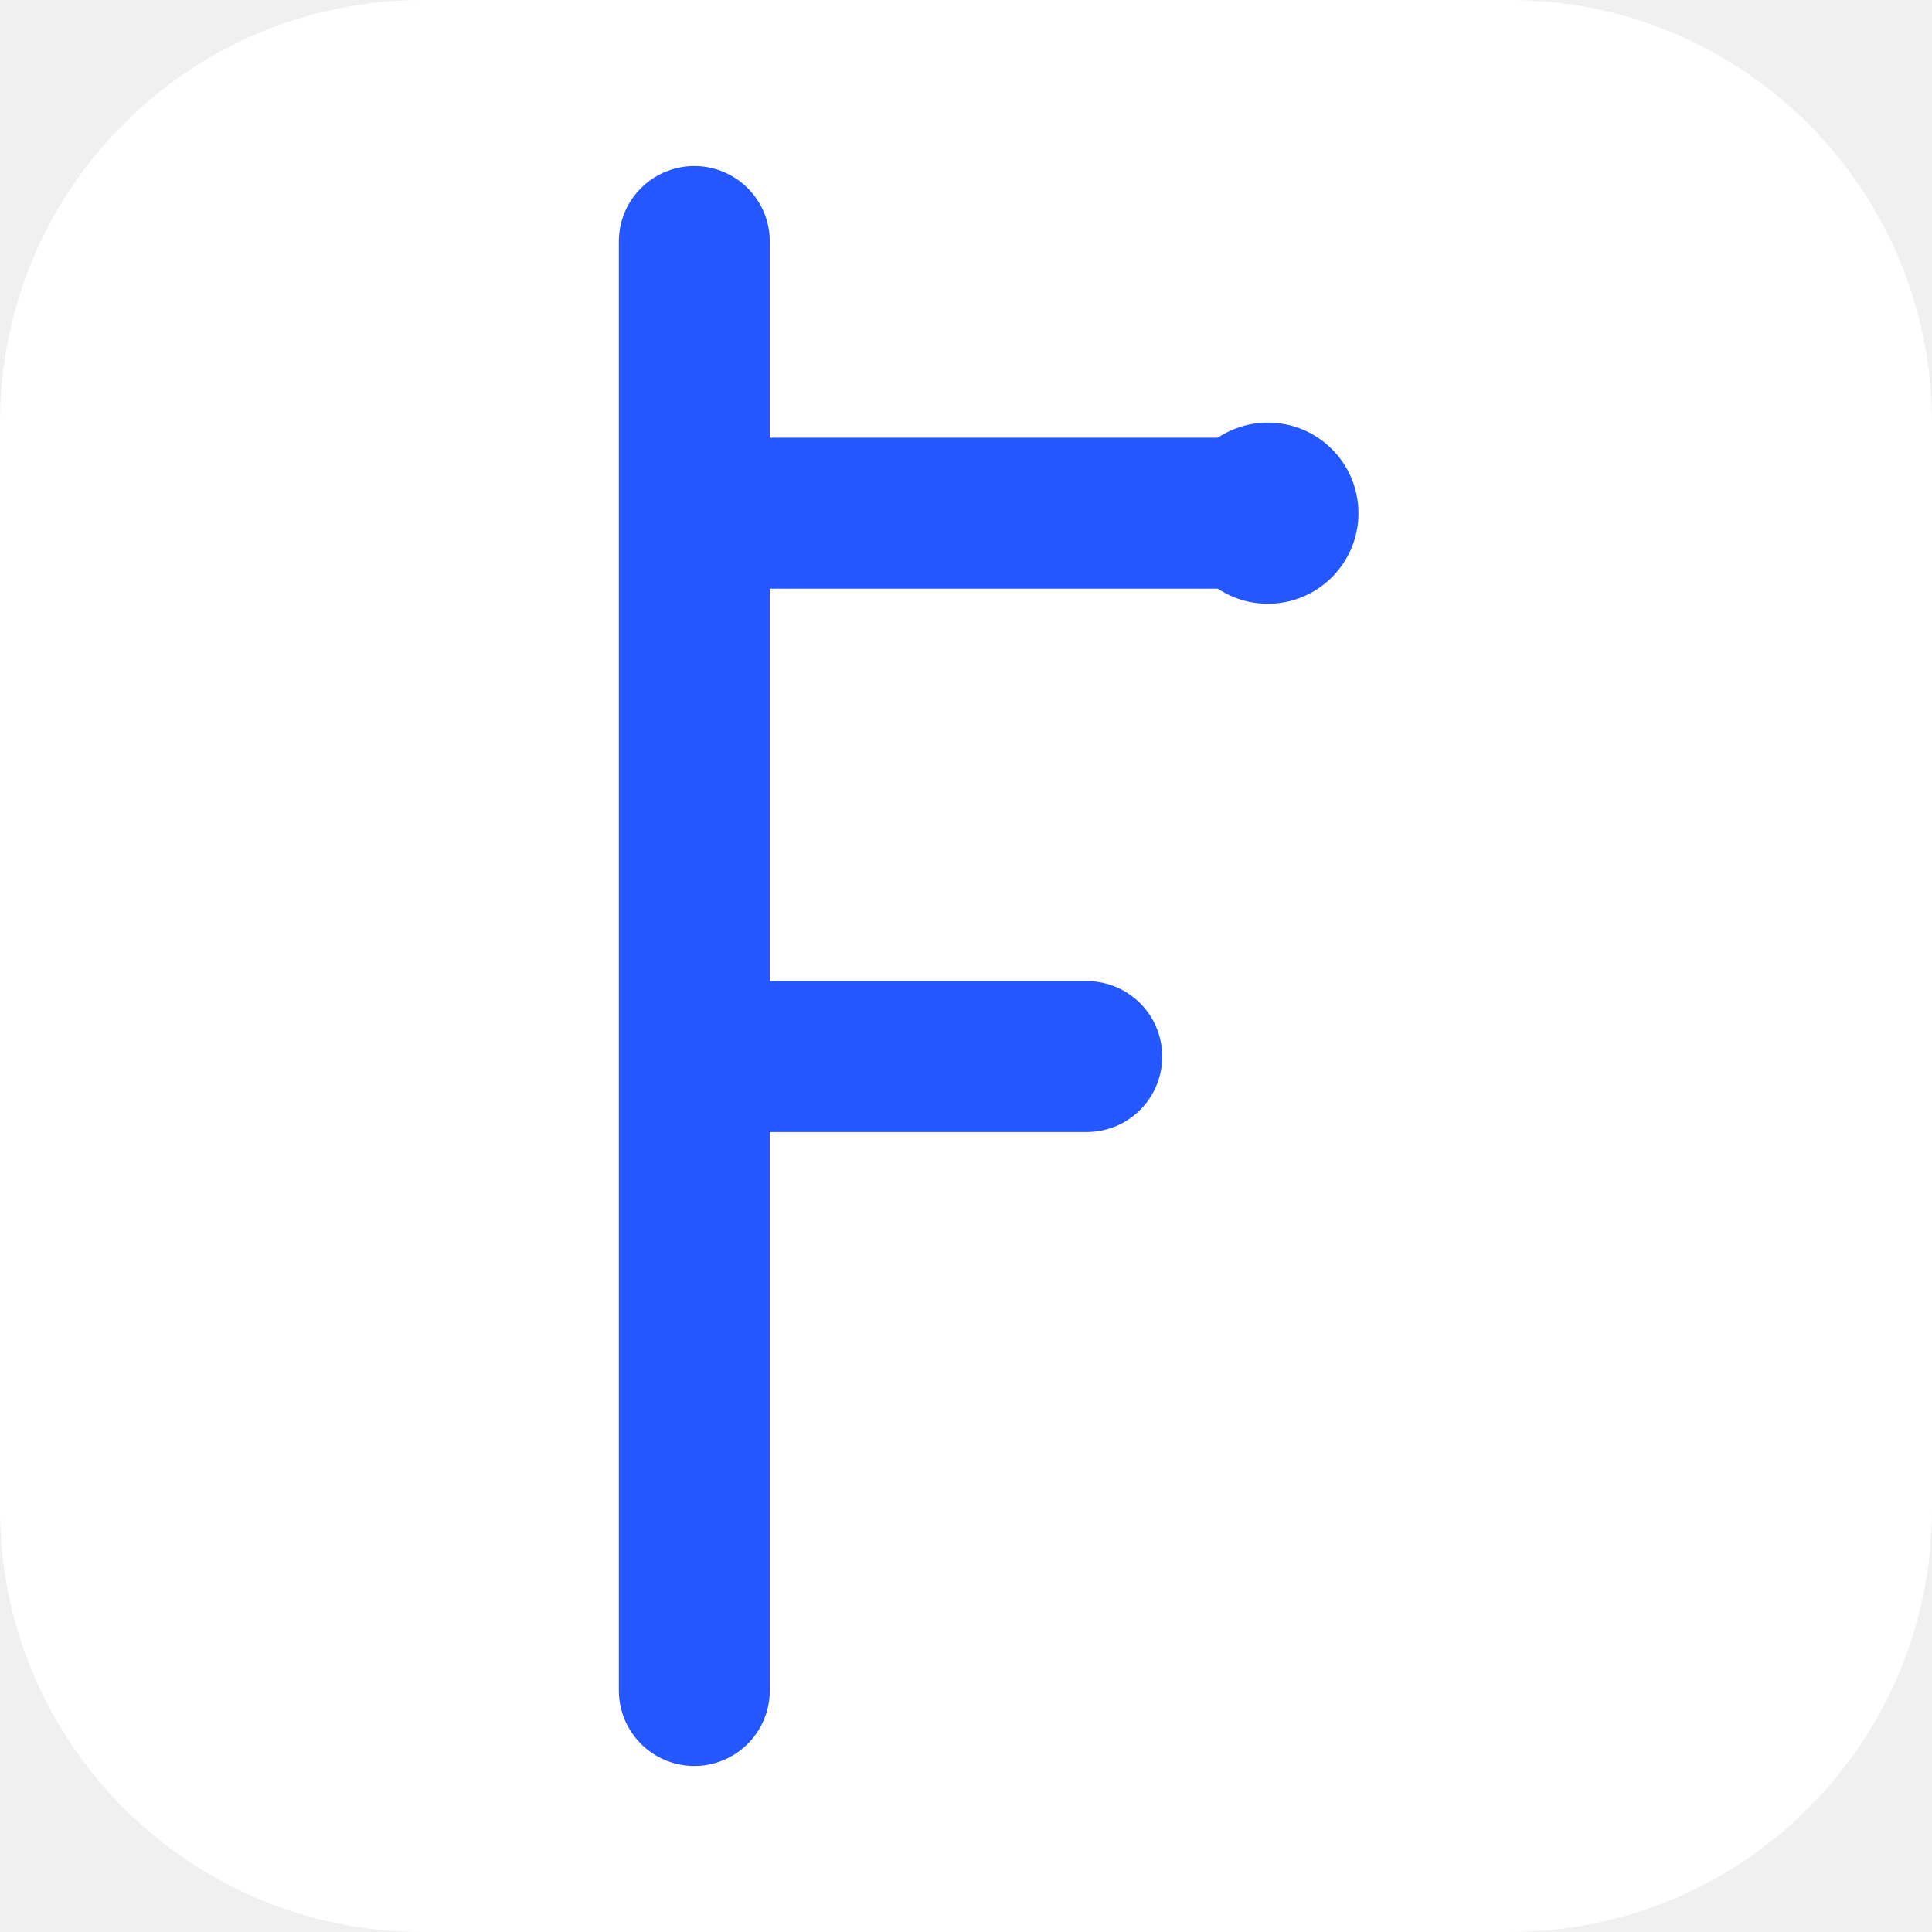
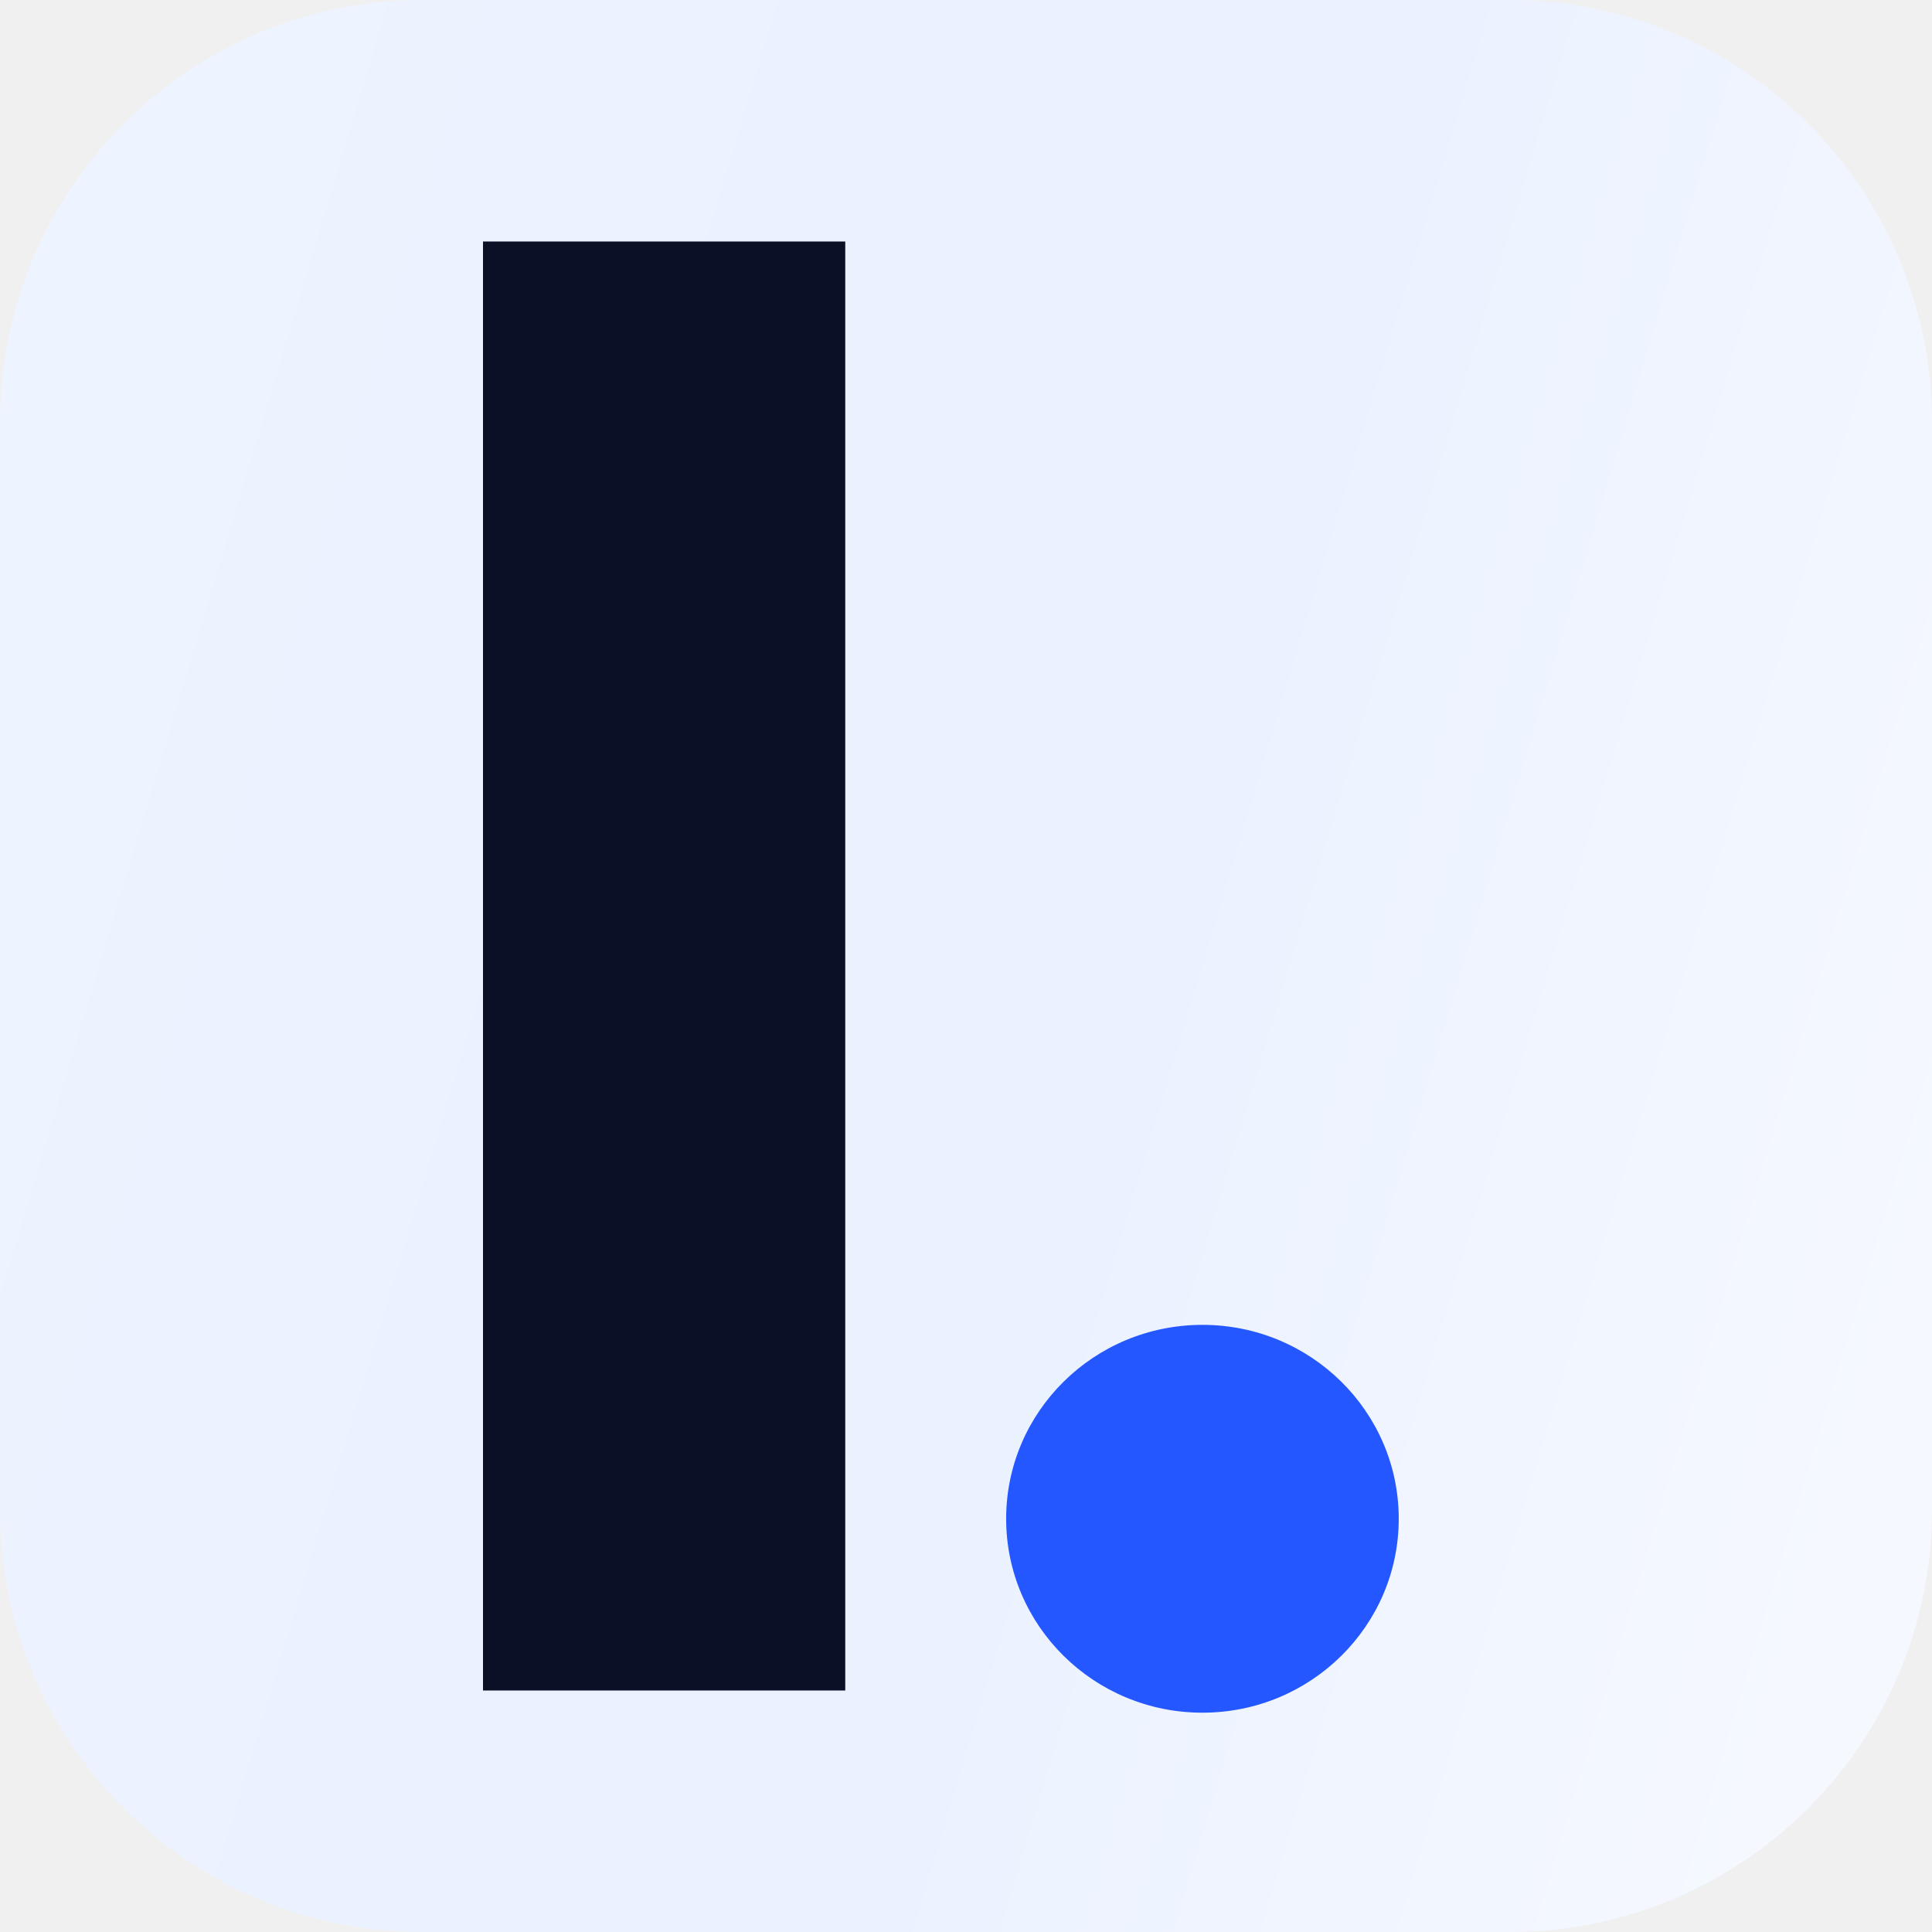
- <svg xmlns="http://www.w3.org/2000/svg" viewBox="0 0 64 64">
-   <rect width="64" height="64" rx="14" fill="#fff" />
-   <path d="M23 8v48M23 17h18M23 35h13" fill="none" stroke="#2457ff" stroke-width="5" stroke-linecap="round" />
-   <circle cx="42" cy="17" r="3" fill="#2457ff" />
+ <svg xmlns="http://www.w3.org/2000/svg" viewBox="0 0 512 512">
+   <defs>
+     <linearGradient id="bg" x1="0" y1=".35" x2="1" y2=".65">
+       <stop offset="0" stop-color="#edf3ff" />
+       <stop offset=".55" stop-color="#eaf1ff" />
+       <stop offset="1" stop-color="#f5f8ff" />
+     </linearGradient>
+   </defs>
+   <rect width="512" height="512" rx="112" fill="url(#bg)" />
+   <rect x="128" y="64" width="96" height="384" fill="#0b1026" />
+   <ellipse cx="318.66" cy="402.49" rx="52.02" ry="51.39" fill="#2457ff" />
</svg>
